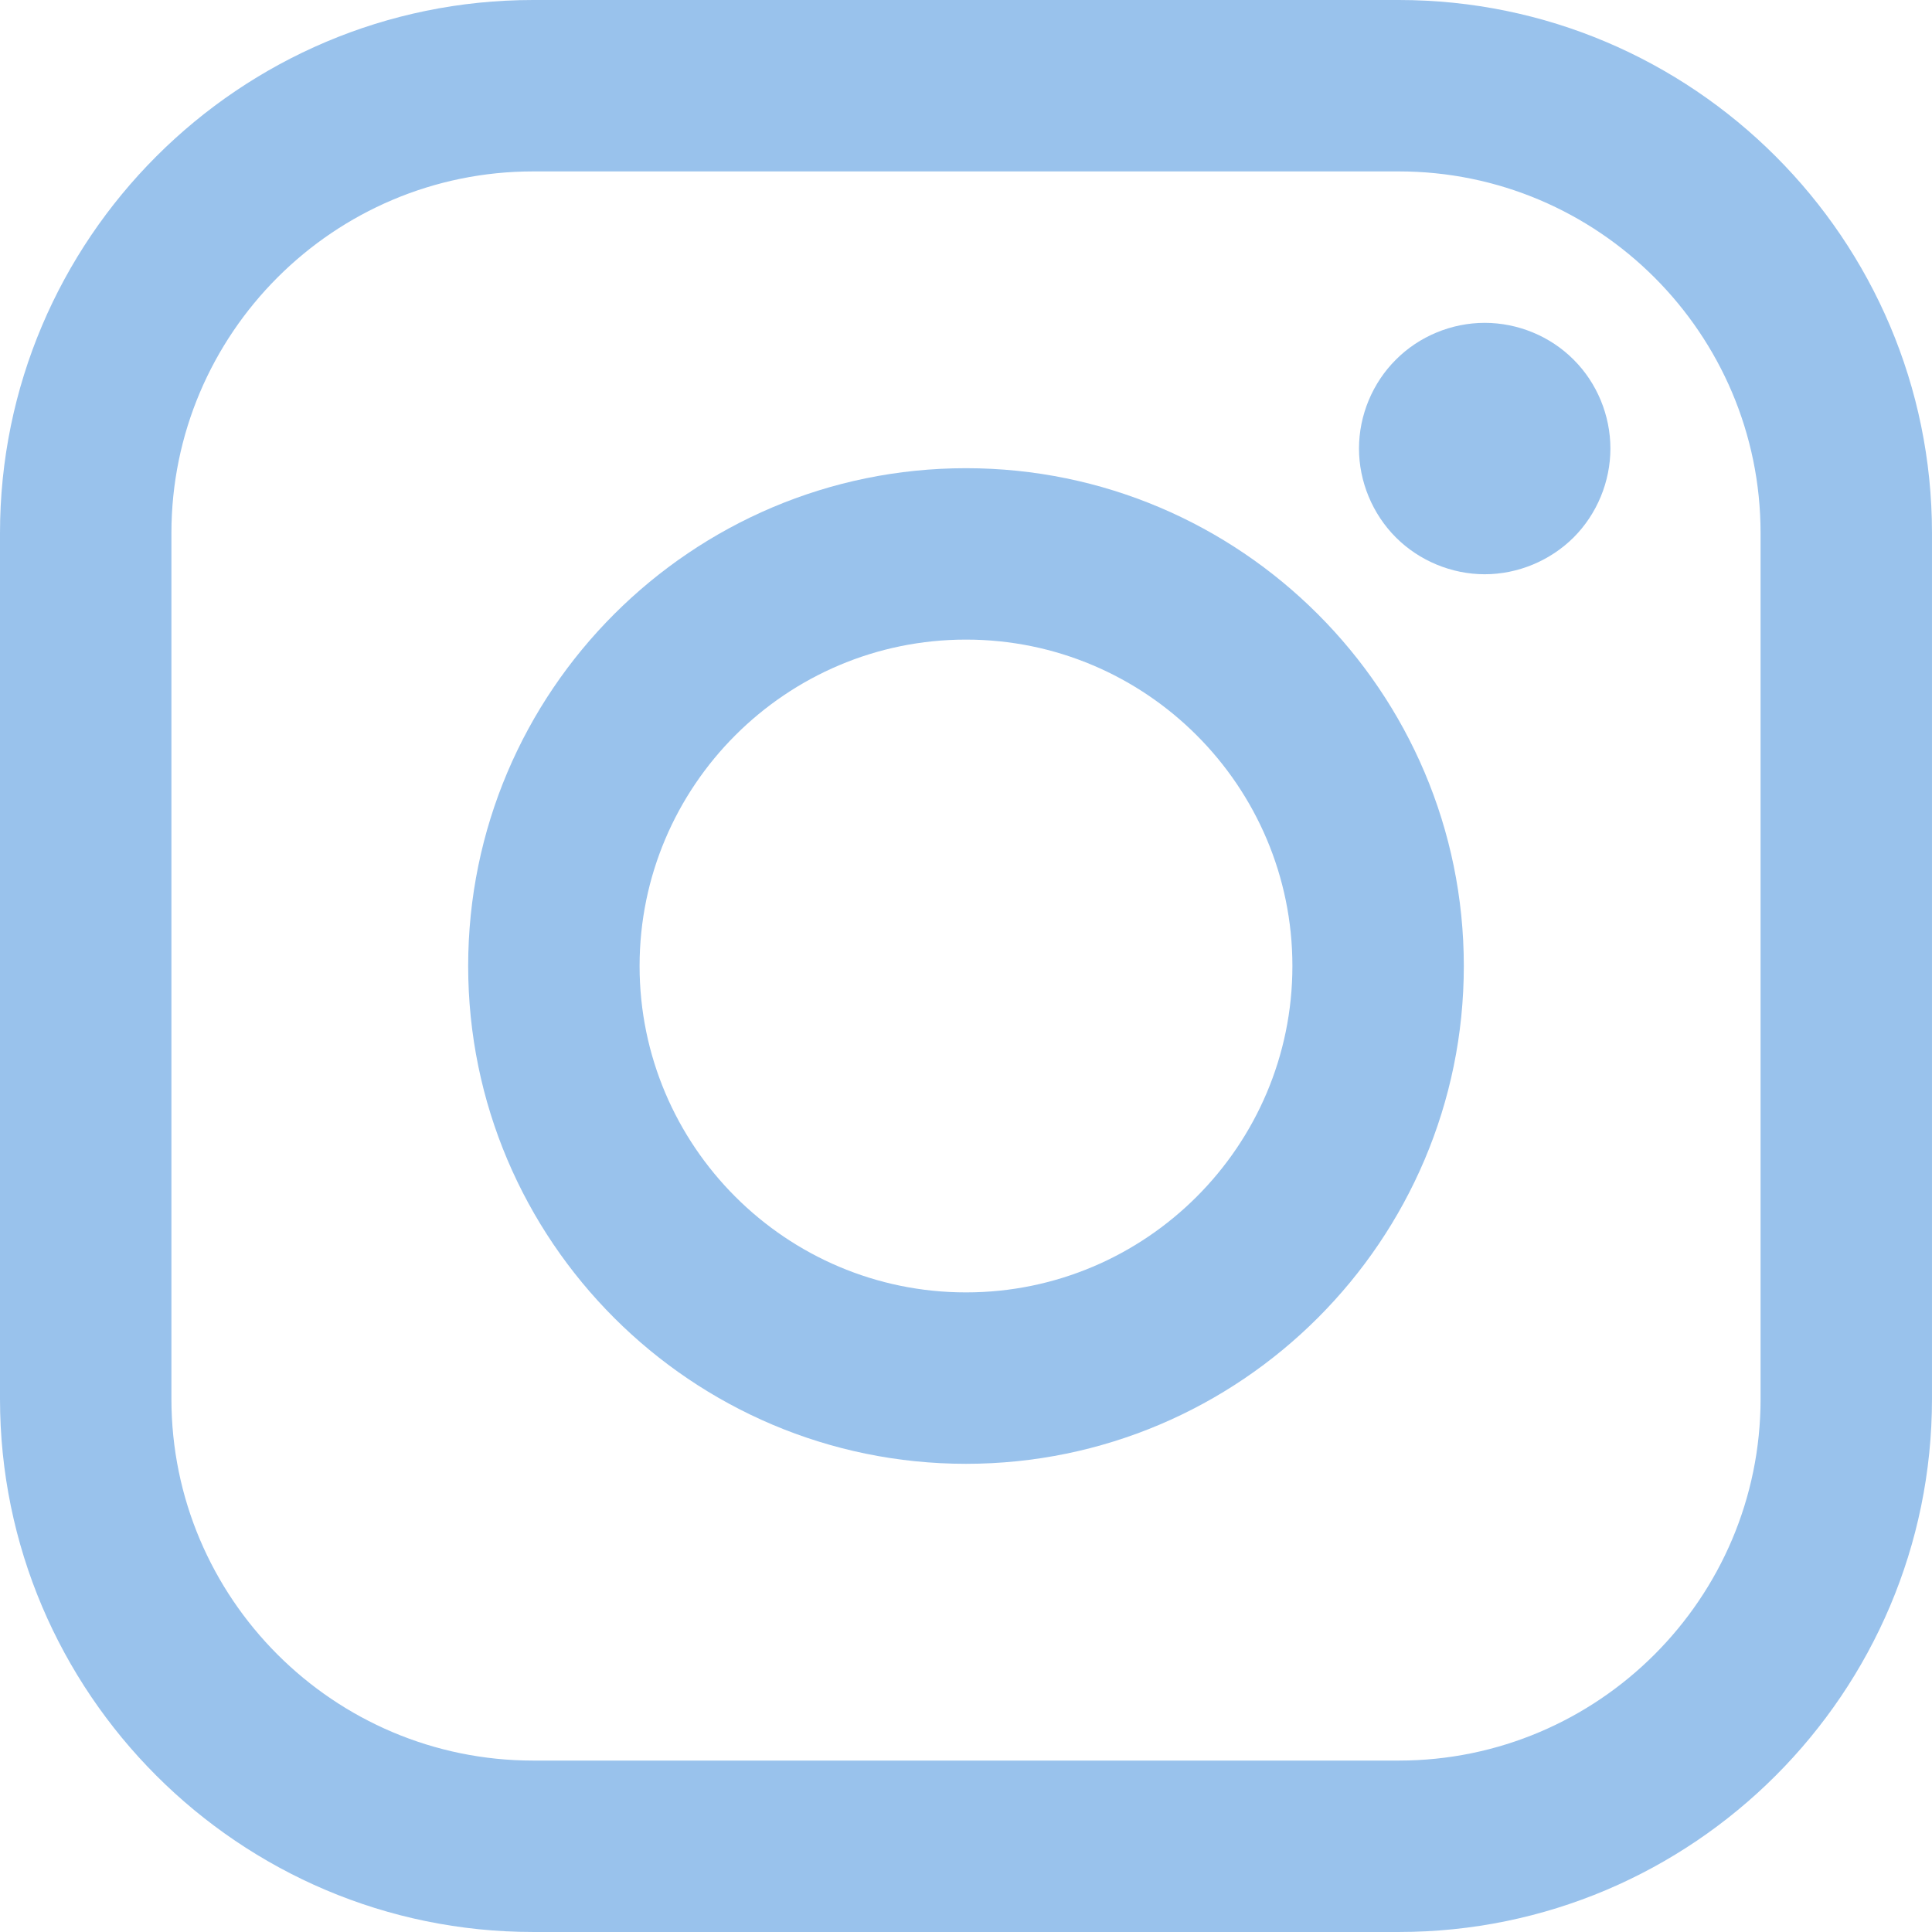
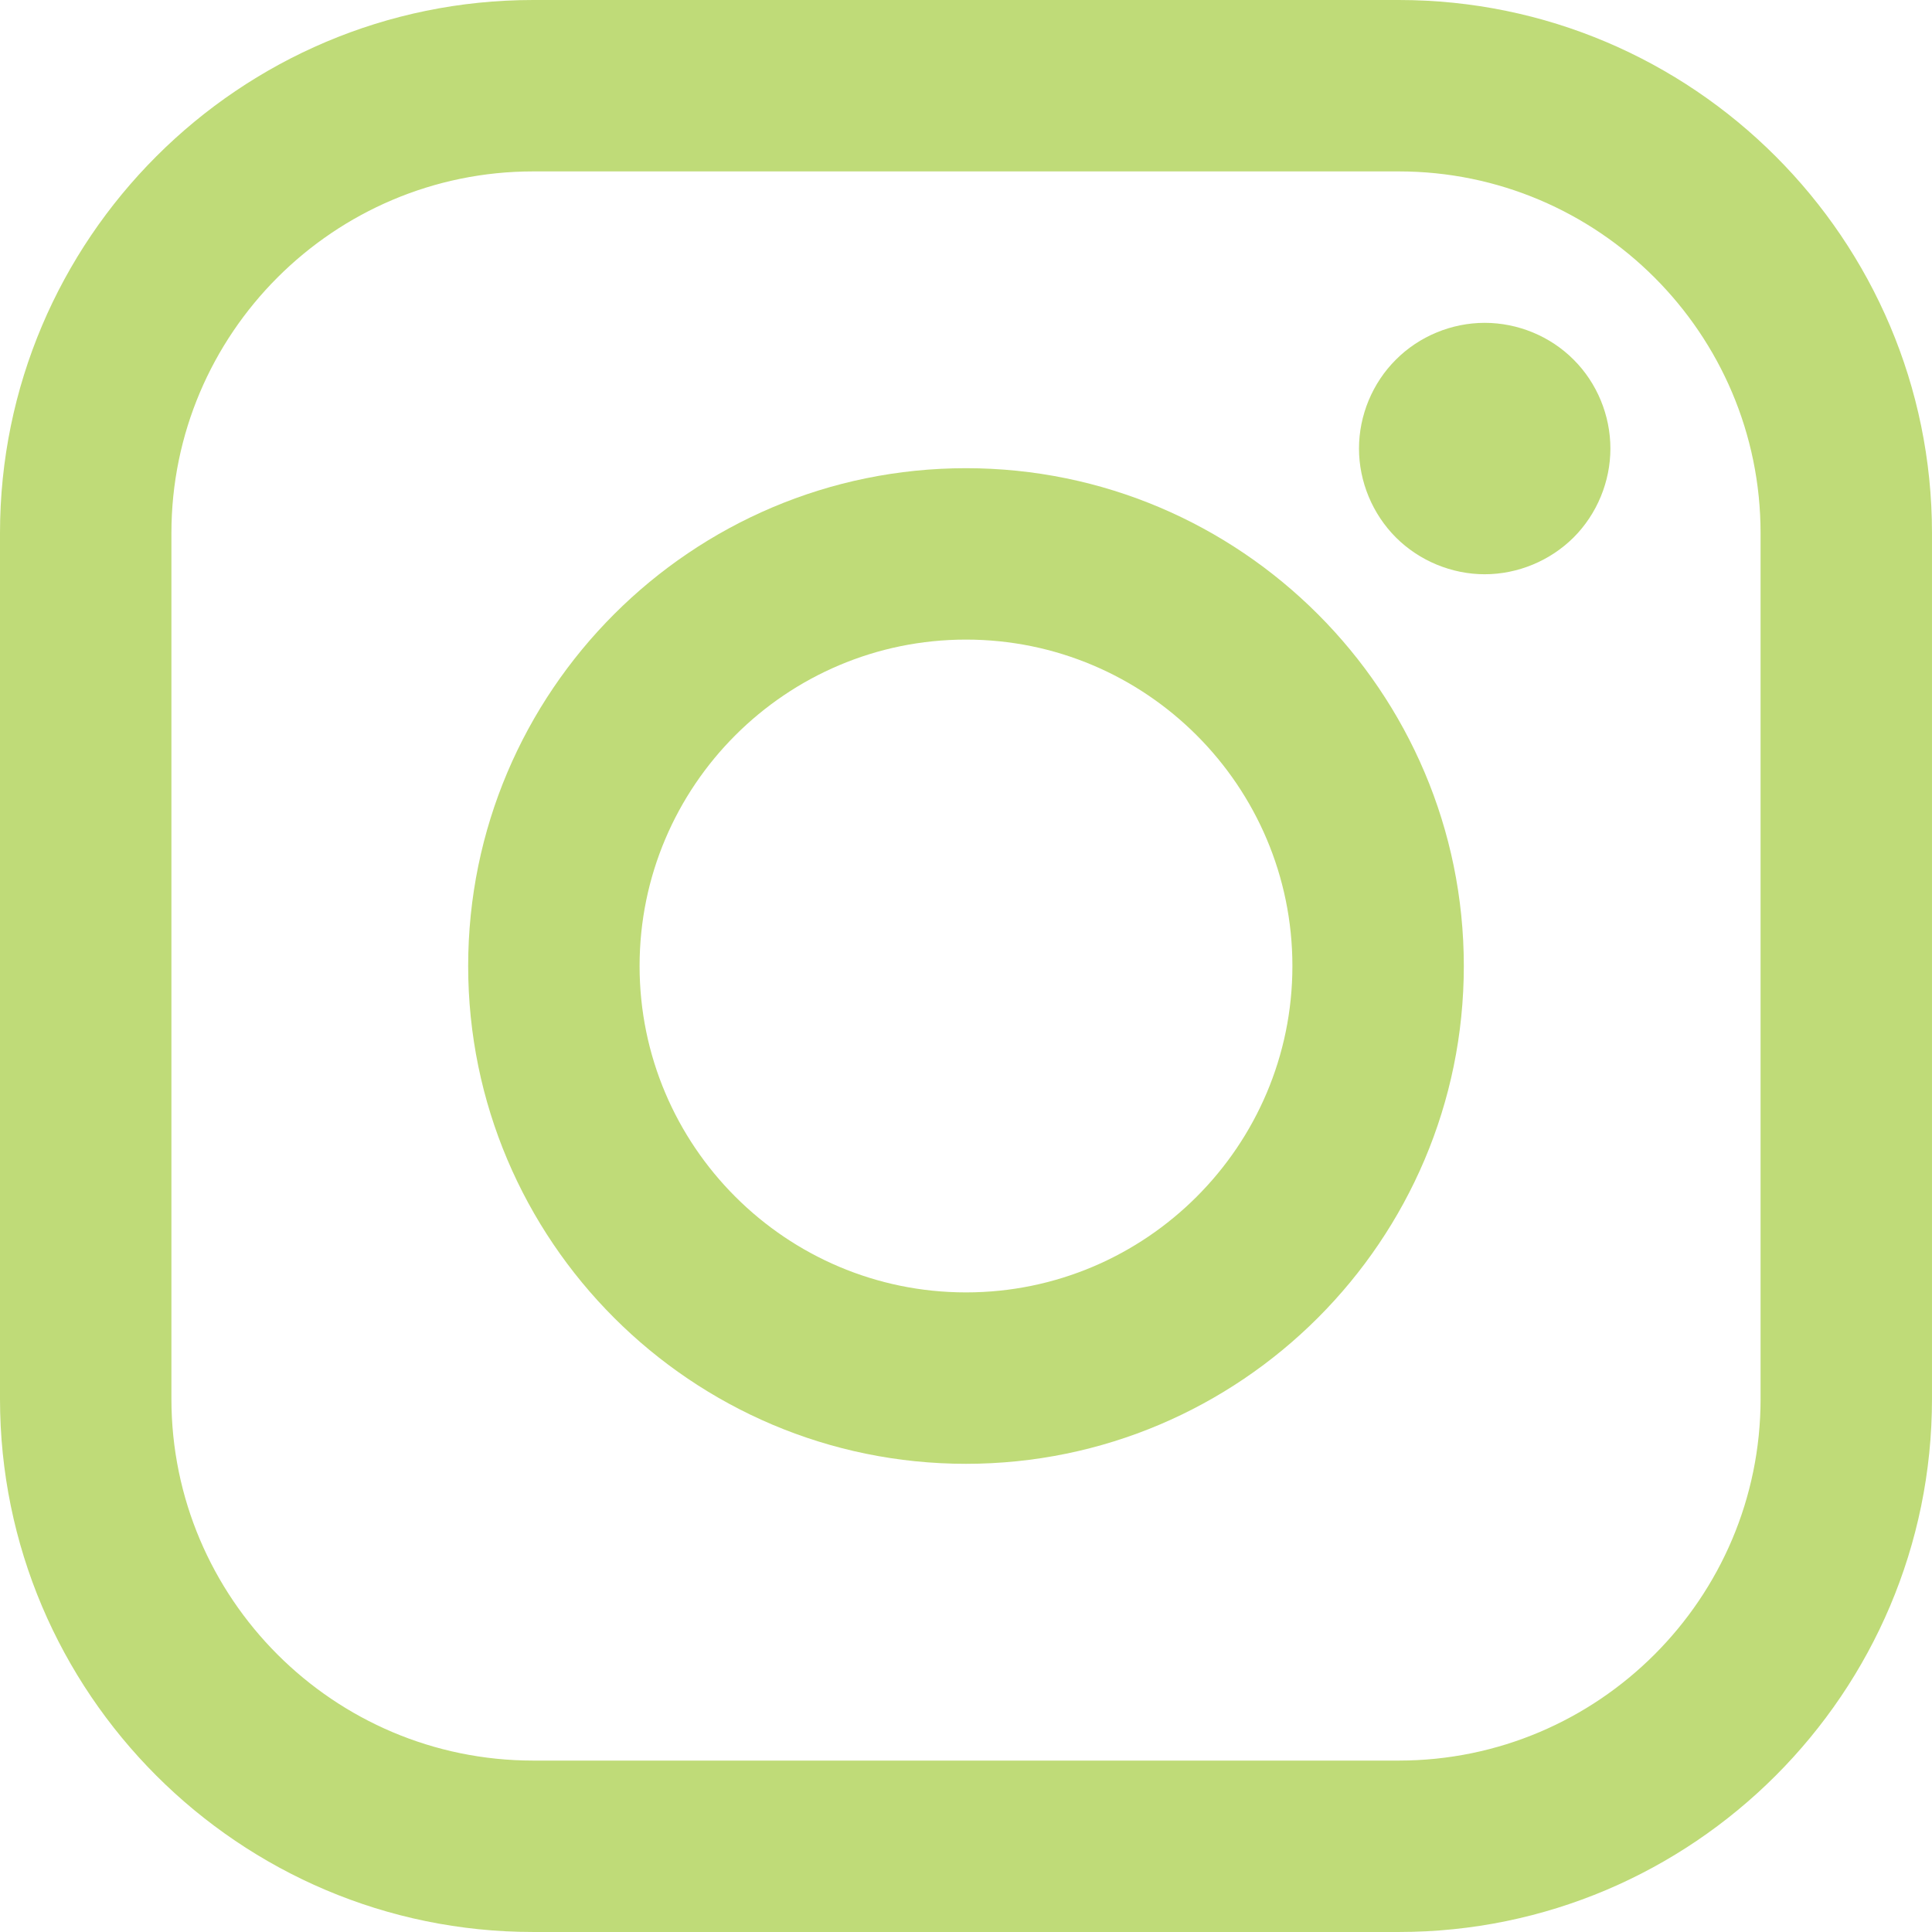
- <svg xmlns="http://www.w3.org/2000/svg" fill="#99C2EC" version="1.1" id="Layer_1" width="800px" height="800px" viewBox="0 0 169.063 169.063" xml:space="preserve">
+ <svg xmlns="http://www.w3.org/2000/svg" fill="#BFDB78" version="1.1" id="Layer_1" width="800px" height="800px" viewBox="0 0 169.063 169.063" xml:space="preserve">
  <g>
    <path d="M122.406,0H46.654C20.929,0,0,20.93,0,46.655v75.752c0,25.726,20.929,46.655,46.654,46.655h75.752   c25.727,0,46.656-20.93,46.656-46.655V46.655C169.063,20.93,148.133,0,122.406,0z M154.063,122.407   c0,17.455-14.201,31.655-31.656,31.655H46.654C29.2,154.063,15,139.862,15,122.407V46.655C15,29.201,29.2,15,46.654,15h75.752   c17.455,0,31.656,14.201,31.656,31.655V122.407z" />
    <path d="M84.531,40.97c-24.021,0-43.563,19.542-43.563,43.563c0,24.02,19.542,43.561,43.563,43.561s43.563-19.541,43.563-43.561   C128.094,60.512,108.552,40.97,84.531,40.97z M84.531,113.093c-15.749,0-28.563-12.812-28.563-28.561   c0-15.75,12.813-28.563,28.563-28.563s28.563,12.813,28.563,28.563C113.094,100.281,100.28,113.093,84.531,113.093z" />
    <path d="M129.921,28.251c-2.89,0-5.729,1.17-7.77,3.22c-2.051,2.04-3.23,4.88-3.23,7.78c0,2.891,1.18,5.73,3.23,7.78   c2.04,2.04,4.88,3.22,7.77,3.22c2.9,0,5.73-1.18,7.78-3.22c2.05-2.05,3.22-4.89,3.22-7.78c0-2.9-1.17-5.74-3.22-7.78   C135.661,29.421,132.821,28.251,129.921,28.251z" />
  </g>
</svg>
